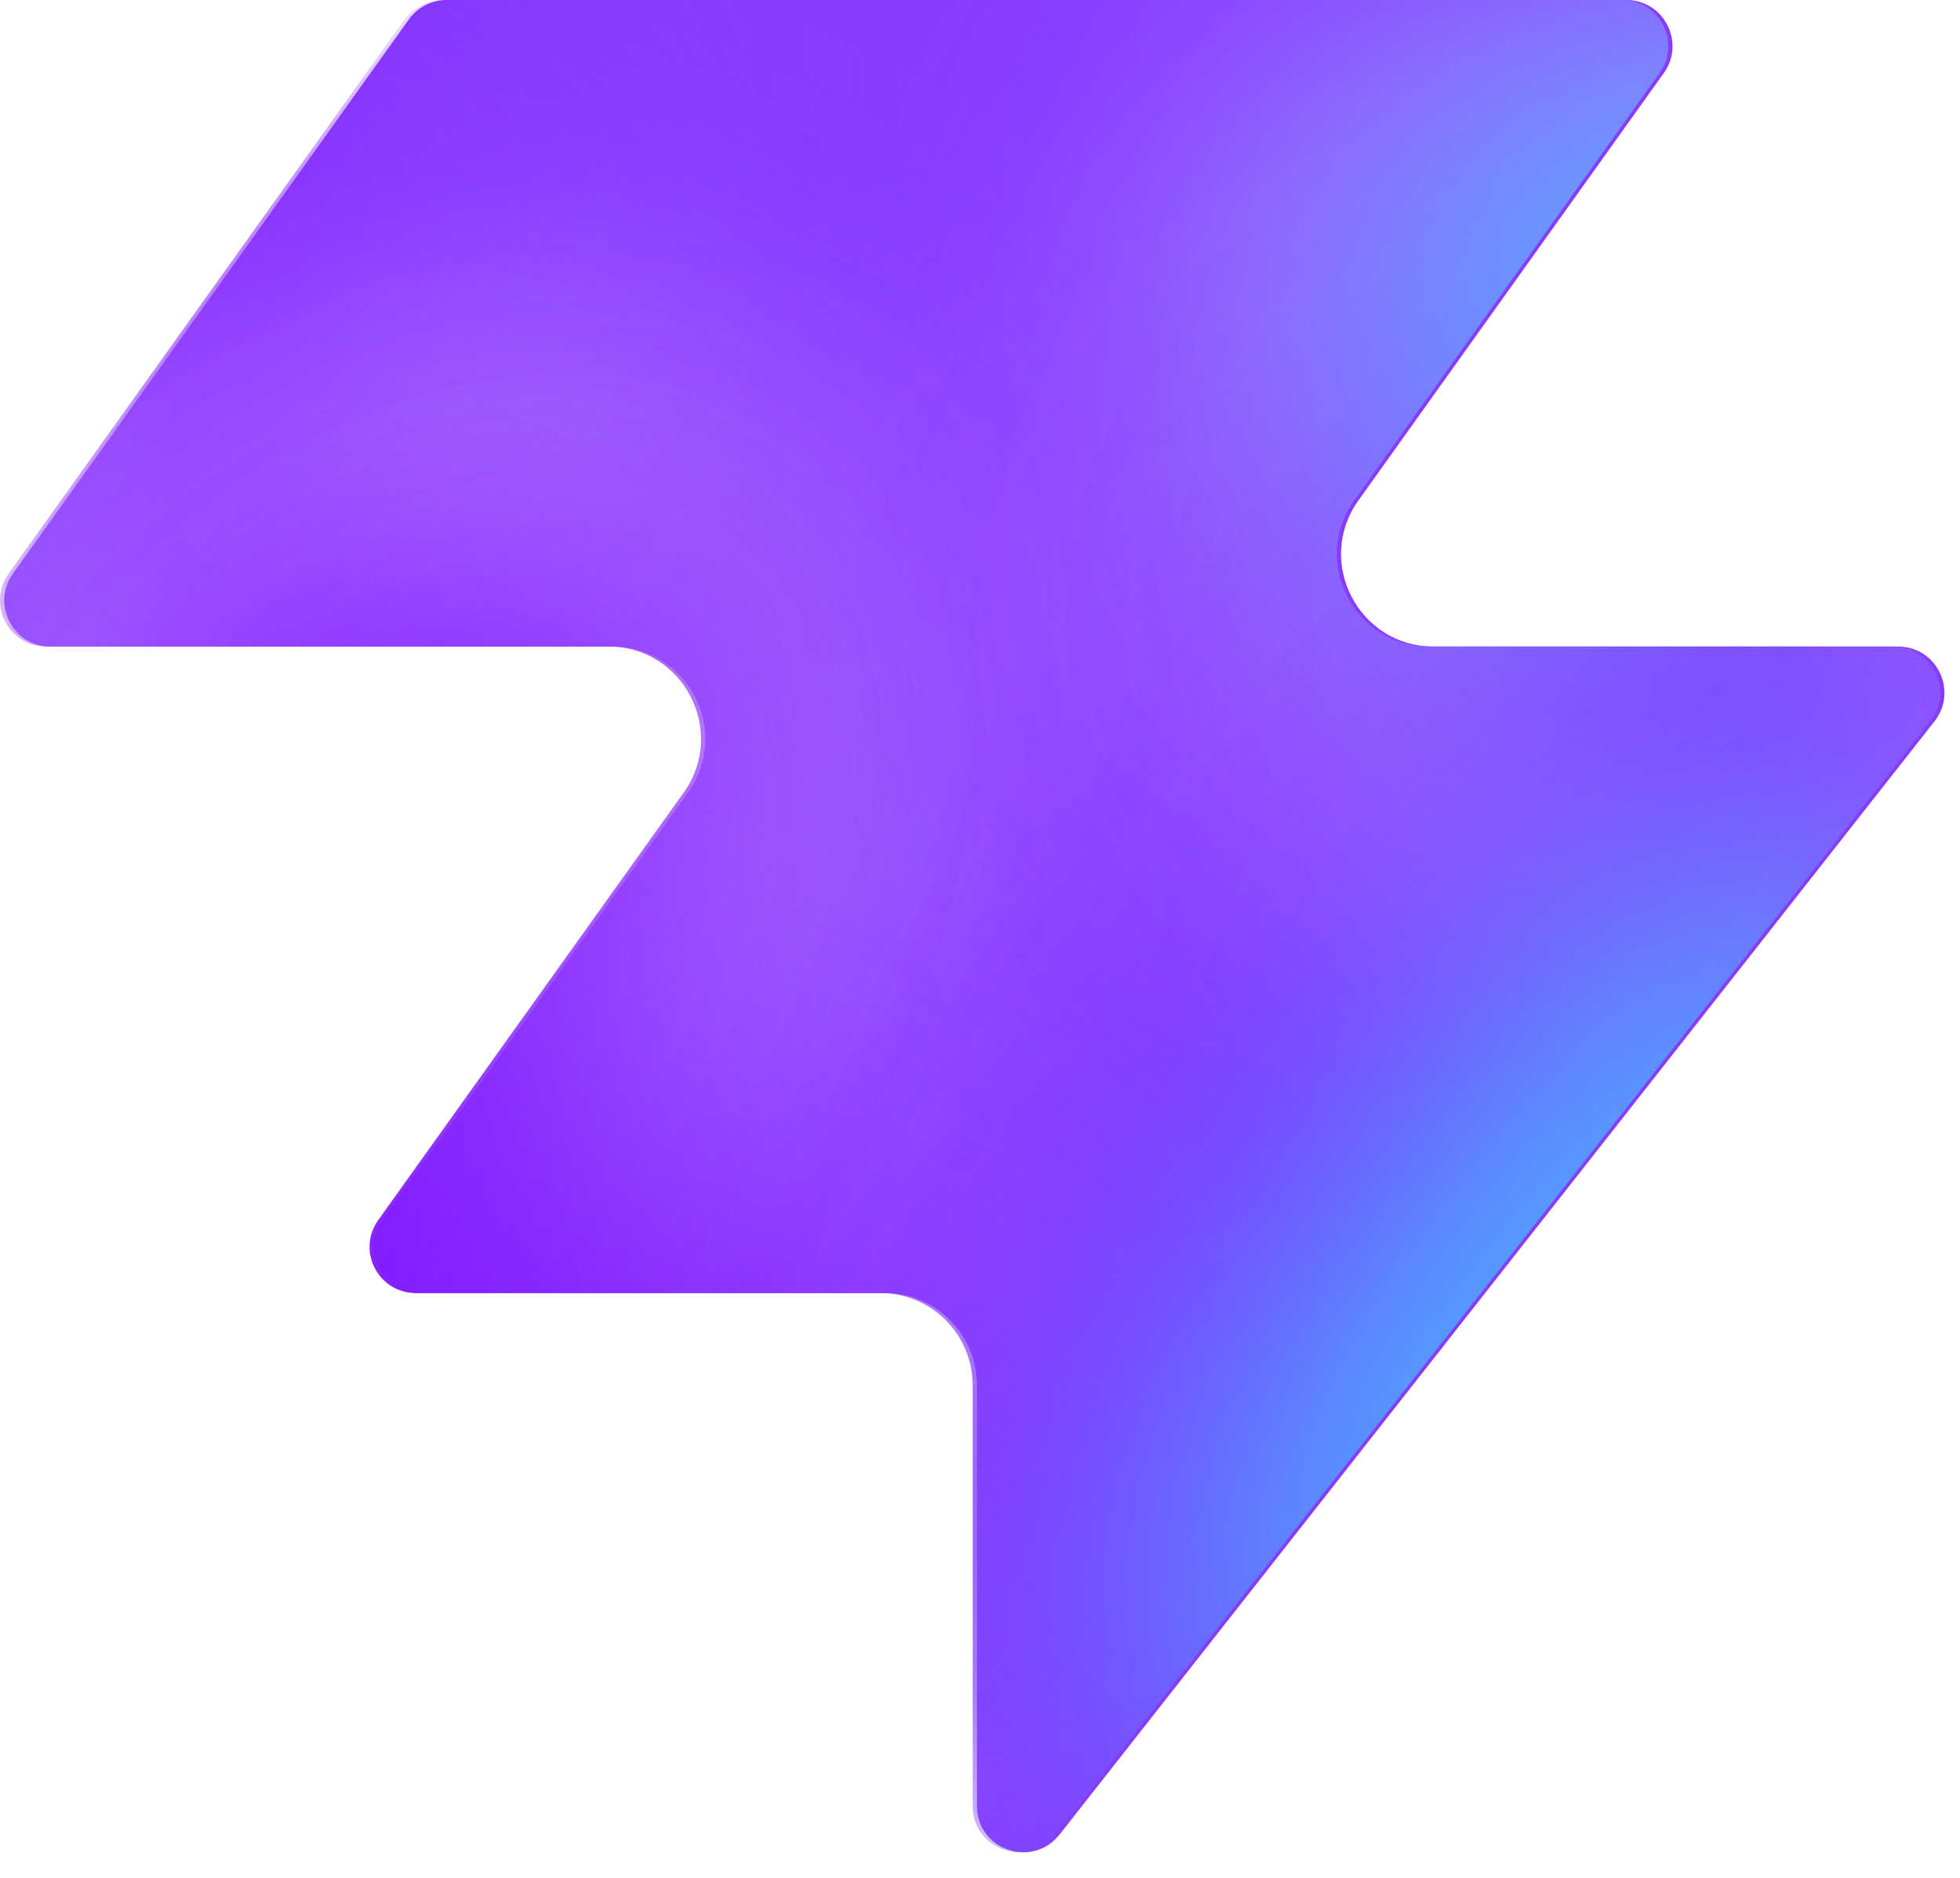
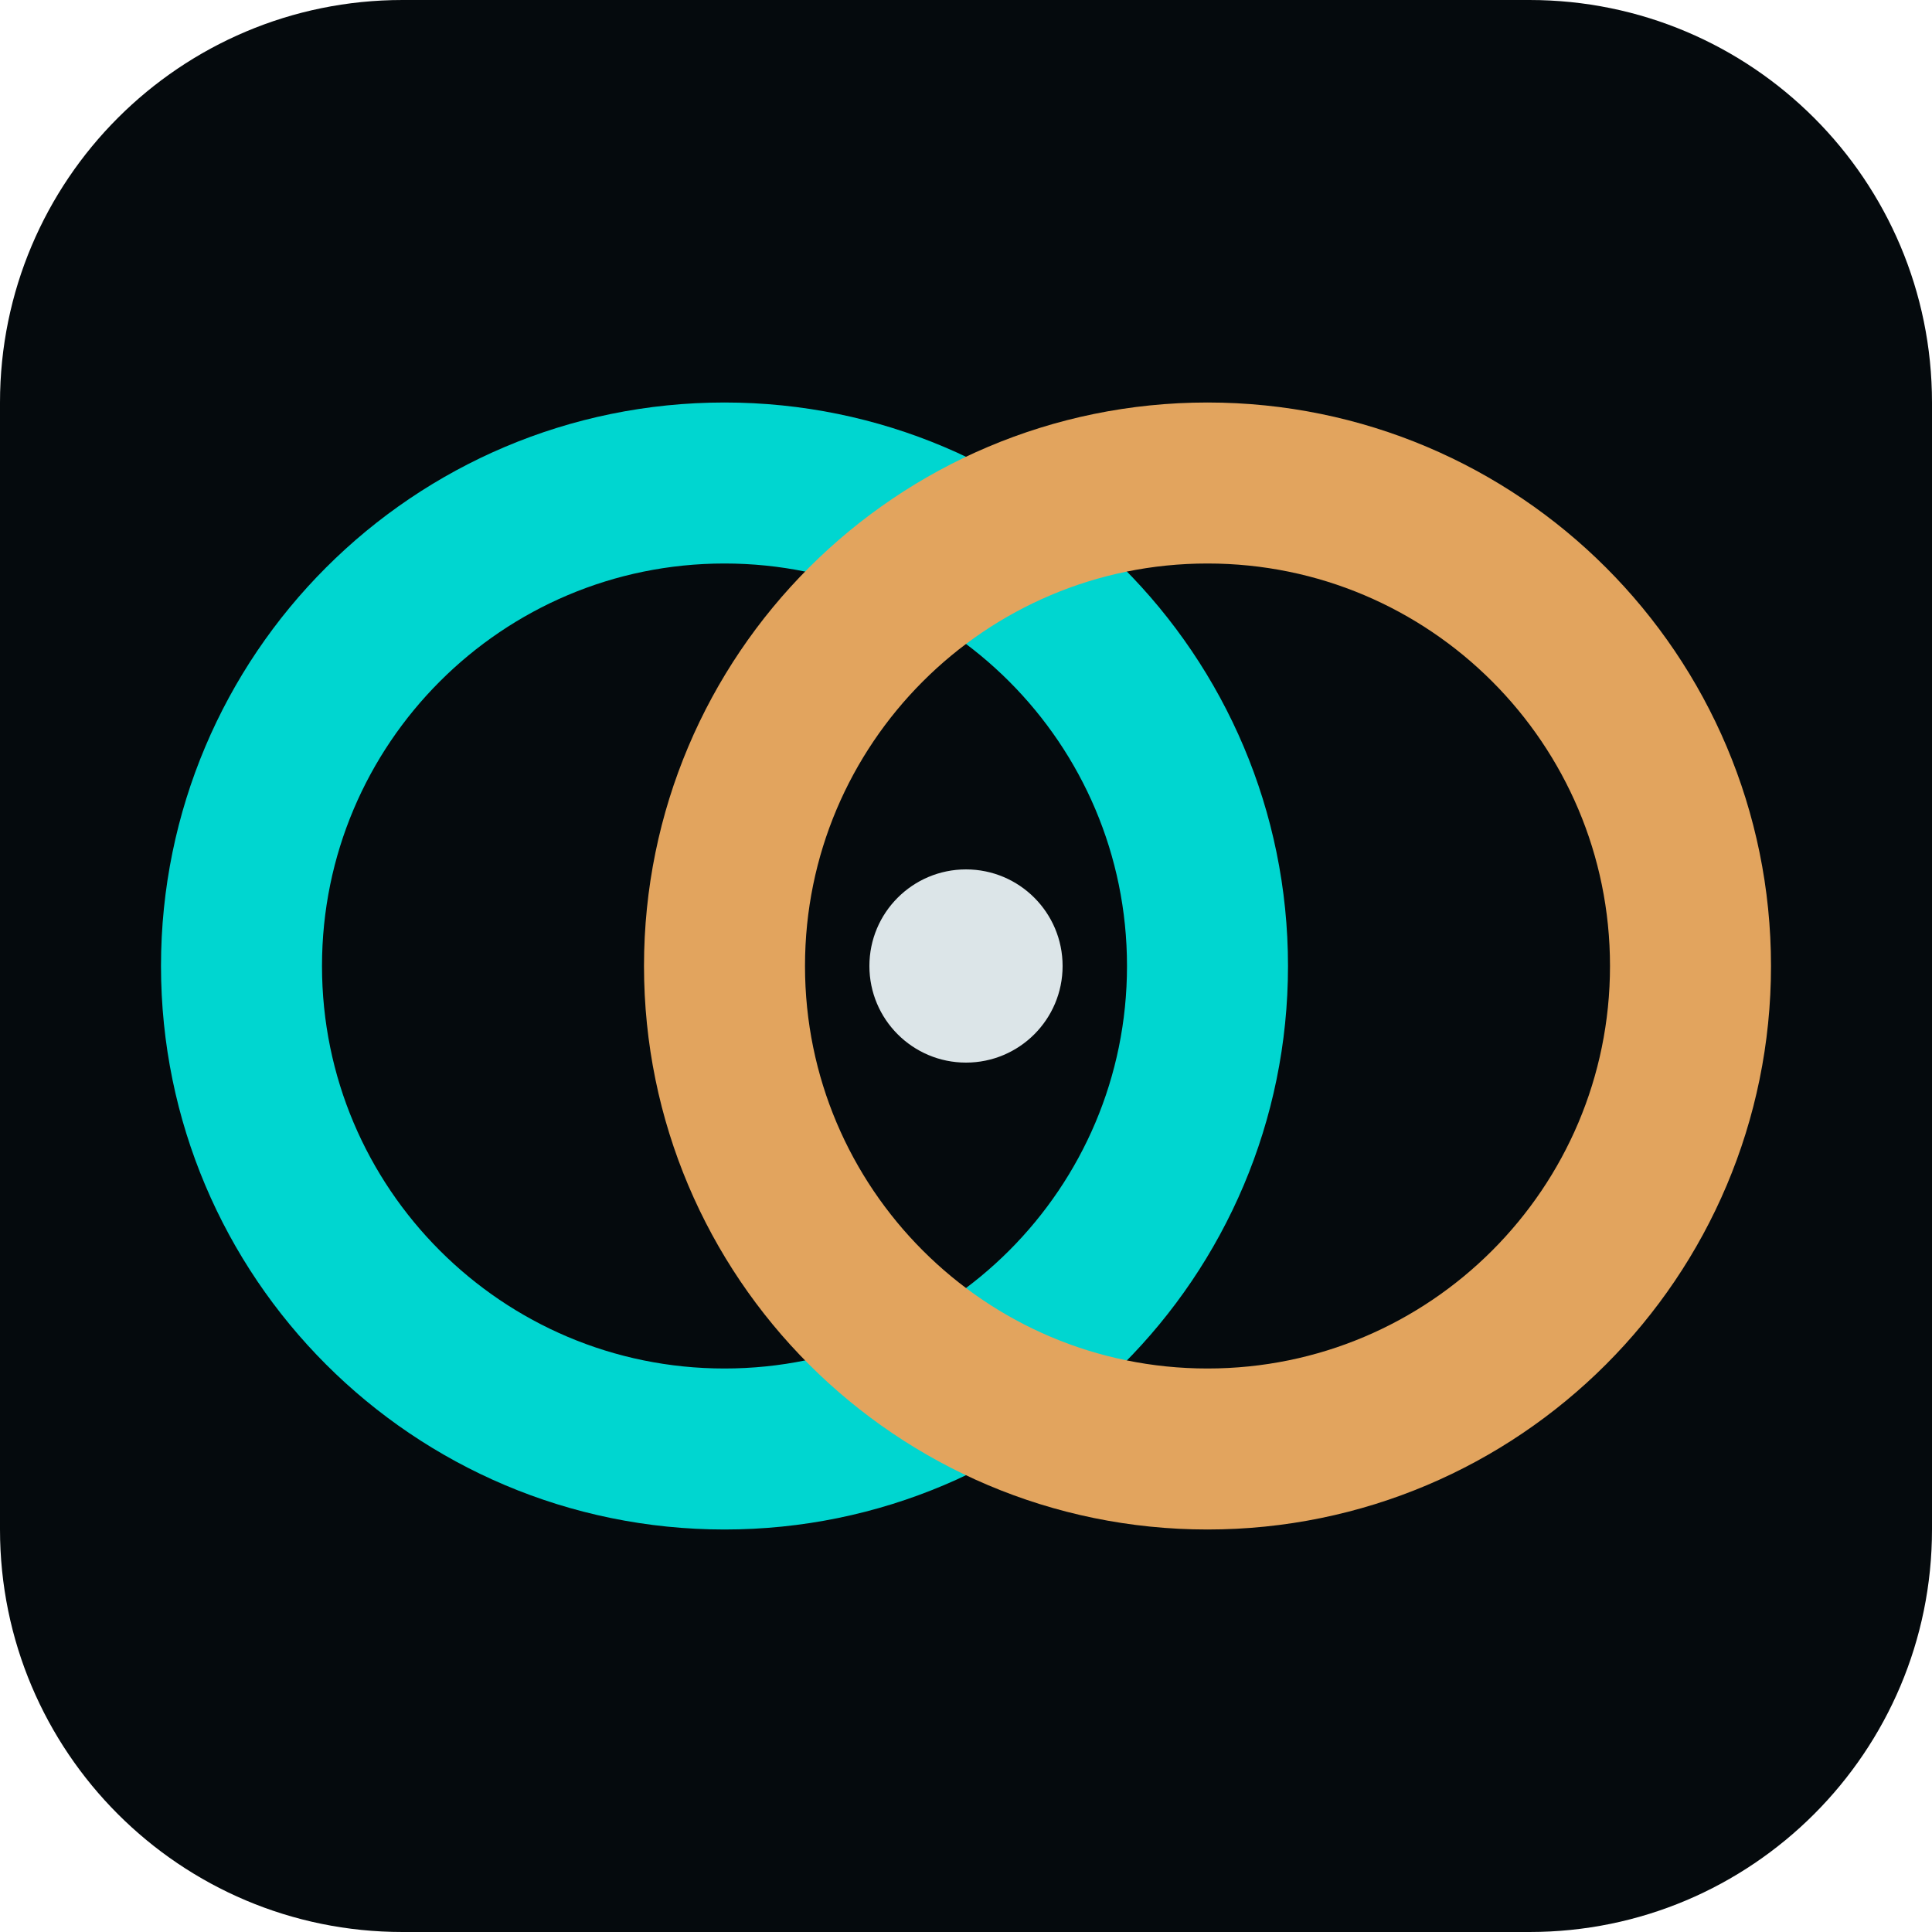
- <svg xmlns="http://www.w3.org/2000/svg" width="48" height="46" fill="none" viewBox="0 0 48 46">
-   <path fill="#863bff" d="M25.946 44.938c-.664.845-2.021.375-2.021-.698V33.937a2.26 2.26 0 0 0-2.262-2.262H10.287c-.92 0-1.456-1.04-.92-1.788l7.48-10.471c1.07-1.497 0-3.578-1.842-3.578H1.237c-.92 0-1.456-1.04-.92-1.788L10.013.474c.214-.297.556-.474.92-.474h28.894c.92 0 1.456 1.04.92 1.788l-7.48 10.471c-1.07 1.498 0 3.579 1.842 3.579h11.377c.943 0 1.473 1.088.89 1.83L25.947 44.94z" style="fill:#863bff;fill:color(display-p3 .525 .23 1);fill-opacity:1" />
-   <mask id="a" width="48" height="46" x="0" y="0" maskUnits="userSpaceOnUse" style="mask-type:alpha">
-     <path fill="#000" d="M25.842 44.938c-.664.844-2.021.375-2.021-.698V33.937a2.26 2.26 0 0 0-2.262-2.262H10.183c-.92 0-1.456-1.04-.92-1.788l7.48-10.471c1.07-1.498 0-3.579-1.842-3.579H1.133c-.92 0-1.456-1.04-.92-1.787L9.91.473c.214-.297.556-.474.92-.474h28.894c.92 0 1.456 1.04.92 1.788l-7.48 10.471c-1.07 1.498 0 3.578 1.842 3.578h11.377c.943 0 1.473 1.088.89 1.832L25.843 44.94z" style="fill:#000;fill-opacity:1" />
-   </mask>
-   <g mask="url(#a)">
-     <g filter="url(#b)">
-       <ellipse cx="5.508" cy="14.704" fill="#ede6ff" rx="5.508" ry="14.704" style="fill:#ede6ff;fill:color(display-p3 .927 .903 1);fill-opacity:1" transform="matrix(.00324 1 1 -.00324 -4.47 31.516)" />
-     </g>
-     <g filter="url(#c)">
-       <ellipse cx="10.399" cy="29.851" fill="#ede6ff" rx="10.399" ry="29.851" style="fill:#ede6ff;fill:color(display-p3 .927 .903 1);fill-opacity:1" transform="matrix(.00324 1 1 -.00324 -39.328 7.883)" />
-     </g>
-     <g filter="url(#d)">
-       <ellipse cx="5.508" cy="30.487" fill="#7e14ff" rx="5.508" ry="30.487" style="fill:#7e14ff;fill:color(display-p3 .492 .077 1);fill-opacity:1" transform="rotate(89.814 -25.913 -14.639)scale(1 -1)" />
-     </g>
-     <g filter="url(#e)">
-       <ellipse cx="5.508" cy="30.599" fill="#7e14ff" rx="5.508" ry="30.599" style="fill:#7e14ff;fill:color(display-p3 .492 .077 1);fill-opacity:1" transform="rotate(89.814 -32.644 -3.334)scale(1 -1)" />
-     </g>
-     <g filter="url(#f)">
-       <ellipse cx="5.508" cy="30.599" fill="#7e14ff" rx="5.508" ry="30.599" style="fill:#7e14ff;fill:color(display-p3 .492 .077 1);fill-opacity:1" transform="matrix(.00324 1 1 -.00324 -34.34 30.47)" />
-     </g>
-     <g filter="url(#g)">
-       <ellipse cx="14.072" cy="22.078" fill="#ede6ff" rx="14.072" ry="22.078" style="fill:#ede6ff;fill:color(display-p3 .927 .903 1);fill-opacity:1" transform="rotate(93.35 24.506 48.493)scale(-1 1)" />
-     </g>
-     <g filter="url(#h)">
-       <ellipse cx="3.47" cy="21.501" fill="#7e14ff" rx="3.47" ry="21.501" style="fill:#7e14ff;fill:color(display-p3 .492 .077 1);fill-opacity:1" transform="rotate(89.009 28.708 47.59)scale(-1 1)" />
-     </g>
-     <g filter="url(#i)">
-       <ellipse cx="3.47" cy="21.501" fill="#7e14ff" rx="3.47" ry="21.501" style="fill:#7e14ff;fill:color(display-p3 .492 .077 1);fill-opacity:1" transform="rotate(89.009 28.708 47.59)scale(-1 1)" />
-     </g>
-     <g filter="url(#j)">
-       <ellipse cx=".387" cy="8.972" fill="#7e14ff" rx="4.407" ry="29.108" style="fill:#7e14ff;fill:color(display-p3 .492 .077 1);fill-opacity:1" transform="rotate(39.51 .387 8.972)" />
-     </g>
-     <g filter="url(#k)">
-       <ellipse cx="47.523" cy="-6.092" fill="#7e14ff" rx="4.407" ry="29.108" style="fill:#7e14ff;fill:color(display-p3 .492 .077 1);fill-opacity:1" transform="rotate(37.892 47.523 -6.092)" />
-     </g>
-     <g filter="url(#l)">
-       <ellipse cx="41.412" cy="6.333" fill="#47bfff" rx="5.971" ry="9.665" style="fill:#47bfff;fill:color(display-p3 .28 .748 1);fill-opacity:1" transform="rotate(37.892 41.412 6.333)" />
-     </g>
-     <g filter="url(#m)">
-       <ellipse cx="-1.879" cy="38.332" fill="#7e14ff" rx="4.407" ry="29.108" style="fill:#7e14ff;fill:color(display-p3 .492 .077 1);fill-opacity:1" transform="rotate(37.892 -1.88 38.332)" />
-     </g>
-     <g filter="url(#n)">
-       <ellipse cx="-1.879" cy="38.332" fill="#7e14ff" rx="4.407" ry="29.108" style="fill:#7e14ff;fill:color(display-p3 .492 .077 1);fill-opacity:1" transform="rotate(37.892 -1.88 38.332)" />
-     </g>
-     <g filter="url(#o)">
-       <ellipse cx="35.651" cy="29.907" fill="#7e14ff" rx="4.407" ry="29.108" style="fill:#7e14ff;fill:color(display-p3 .492 .077 1);fill-opacity:1" transform="rotate(37.892 35.651 29.907)" />
-     </g>
-     <g filter="url(#p)">
-       <ellipse cx="38.418" cy="32.4" fill="#47bfff" rx="5.971" ry="15.297" style="fill:#47bfff;fill:color(display-p3 .28 .748 1);fill-opacity:1" transform="rotate(37.892 38.418 32.4)" />
-     </g>
-   </g>
-   <defs>
-     <filter id="b" width="60.045" height="41.654" x="-19.77" y="16.149" color-interpolation-filters="sRGB" filterUnits="userSpaceOnUse">
-       <feFlood flood-opacity="0" result="BackgroundImageFix" />
-       <feBlend in="SourceGraphic" in2="BackgroundImageFix" result="shape" />
-       <feGaussianBlur result="effect1_foregroundBlur_2002_17158" stdDeviation="7.659" />
-     </filter>
-     <filter id="c" width="90.34" height="51.437" x="-54.613" y="-7.533" color-interpolation-filters="sRGB" filterUnits="userSpaceOnUse">
-       <feFlood flood-opacity="0" result="BackgroundImageFix" />
-       <feBlend in="SourceGraphic" in2="BackgroundImageFix" result="shape" />
-       <feGaussianBlur result="effect1_foregroundBlur_2002_17158" stdDeviation="7.659" />
-     </filter>
-     <filter id="d" width="79.355" height="29.4" x="-49.64" y="2.03" color-interpolation-filters="sRGB" filterUnits="userSpaceOnUse">
-       <feFlood flood-opacity="0" result="BackgroundImageFix" />
-       <feBlend in="SourceGraphic" in2="BackgroundImageFix" result="shape" />
-       <feGaussianBlur result="effect1_foregroundBlur_2002_17158" stdDeviation="4.596" />
-     </filter>
-     <filter id="e" width="79.579" height="29.4" x="-45.045" y="20.029" color-interpolation-filters="sRGB" filterUnits="userSpaceOnUse">
-       <feFlood flood-opacity="0" result="BackgroundImageFix" />
-       <feBlend in="SourceGraphic" in2="BackgroundImageFix" result="shape" />
-       <feGaussianBlur result="effect1_foregroundBlur_2002_17158" stdDeviation="4.596" />
-     </filter>
-     <filter id="f" width="79.579" height="29.4" x="-43.513" y="21.178" color-interpolation-filters="sRGB" filterUnits="userSpaceOnUse">
-       <feFlood flood-opacity="0" result="BackgroundImageFix" />
-       <feBlend in="SourceGraphic" in2="BackgroundImageFix" result="shape" />
-       <feGaussianBlur result="effect1_foregroundBlur_2002_17158" stdDeviation="4.596" />
-     </filter>
-     <filter id="g" width="74.749" height="58.852" x="15.756" y="-17.901" color-interpolation-filters="sRGB" filterUnits="userSpaceOnUse">
-       <feFlood flood-opacity="0" result="BackgroundImageFix" />
-       <feBlend in="SourceGraphic" in2="BackgroundImageFix" result="shape" />
-       <feGaussianBlur result="effect1_foregroundBlur_2002_17158" stdDeviation="7.659" />
-     </filter>
-     <filter id="h" width="61.377" height="25.362" x="23.548" y="2.284" color-interpolation-filters="sRGB" filterUnits="userSpaceOnUse">
-       <feFlood flood-opacity="0" result="BackgroundImageFix" />
-       <feBlend in="SourceGraphic" in2="BackgroundImageFix" result="shape" />
-       <feGaussianBlur result="effect1_foregroundBlur_2002_17158" stdDeviation="4.596" />
-     </filter>
-     <filter id="i" width="61.377" height="25.362" x="23.548" y="2.284" color-interpolation-filters="sRGB" filterUnits="userSpaceOnUse">
-       <feFlood flood-opacity="0" result="BackgroundImageFix" />
-       <feBlend in="SourceGraphic" in2="BackgroundImageFix" result="shape" />
-       <feGaussianBlur result="effect1_foregroundBlur_2002_17158" stdDeviation="4.596" />
-     </filter>
-     <filter id="j" width="56.045" height="63.649" x="-27.636" y="-22.853" color-interpolation-filters="sRGB" filterUnits="userSpaceOnUse">
-       <feFlood flood-opacity="0" result="BackgroundImageFix" />
-       <feBlend in="SourceGraphic" in2="BackgroundImageFix" result="shape" />
-       <feGaussianBlur result="effect1_foregroundBlur_2002_17158" stdDeviation="4.596" />
-     </filter>
-     <filter id="k" width="54.814" height="64.646" x="20.116" y="-38.415" color-interpolation-filters="sRGB" filterUnits="userSpaceOnUse">
-       <feFlood flood-opacity="0" result="BackgroundImageFix" />
-       <feBlend in="SourceGraphic" in2="BackgroundImageFix" result="shape" />
-       <feGaussianBlur result="effect1_foregroundBlur_2002_17158" stdDeviation="4.596" />
-     </filter>
-     <filter id="l" width="33.541" height="35.313" x="24.641" y="-11.323" color-interpolation-filters="sRGB" filterUnits="userSpaceOnUse">
-       <feFlood flood-opacity="0" result="BackgroundImageFix" />
-       <feBlend in="SourceGraphic" in2="BackgroundImageFix" result="shape" />
-       <feGaussianBlur result="effect1_foregroundBlur_2002_17158" stdDeviation="4.596" />
-     </filter>
-     <filter id="m" width="54.814" height="64.646" x="-29.286" y="6.009" color-interpolation-filters="sRGB" filterUnits="userSpaceOnUse">
-       <feFlood flood-opacity="0" result="BackgroundImageFix" />
-       <feBlend in="SourceGraphic" in2="BackgroundImageFix" result="shape" />
-       <feGaussianBlur result="effect1_foregroundBlur_2002_17158" stdDeviation="4.596" />
-     </filter>
-     <filter id="n" width="54.814" height="64.646" x="-29.286" y="6.009" color-interpolation-filters="sRGB" filterUnits="userSpaceOnUse">
-       <feFlood flood-opacity="0" result="BackgroundImageFix" />
-       <feBlend in="SourceGraphic" in2="BackgroundImageFix" result="shape" />
-       <feGaussianBlur result="effect1_foregroundBlur_2002_17158" stdDeviation="4.596" />
-     </filter>
-     <filter id="o" width="54.814" height="64.646" x="8.244" y="-2.416" color-interpolation-filters="sRGB" filterUnits="userSpaceOnUse">
-       <feFlood flood-opacity="0" result="BackgroundImageFix" />
-       <feBlend in="SourceGraphic" in2="BackgroundImageFix" result="shape" />
-       <feGaussianBlur result="effect1_foregroundBlur_2002_17158" stdDeviation="4.596" />
-     </filter>
-     <filter id="p" width="39.409" height="43.623" x="18.713" y="10.588" color-interpolation-filters="sRGB" filterUnits="userSpaceOnUse">
-       <feFlood flood-opacity="0" result="BackgroundImageFix" />
-       <feBlend in="SourceGraphic" in2="BackgroundImageFix" result="shape" />
-       <feGaussianBlur result="effect1_foregroundBlur_2002_17158" stdDeviation="4.596" />
-     </filter>
-   </defs>
+ <svg xmlns="http://www.w3.org/2000/svg" width="48" height="48" viewBox="0 0 48 48">
+   <rect width="48" height="48" rx="10" fill="#050a0d" />
+   <circle cx="18" cy="24" r="12" fill="none" stroke="#00d6d0" stroke-width="4" />
+   <circle cx="30" cy="24" r="12" fill="none" stroke="#e2a45e" stroke-width="4" />
+   <circle cx="24" cy="24" r="2.4" fill="#dce5e8" />
</svg>
